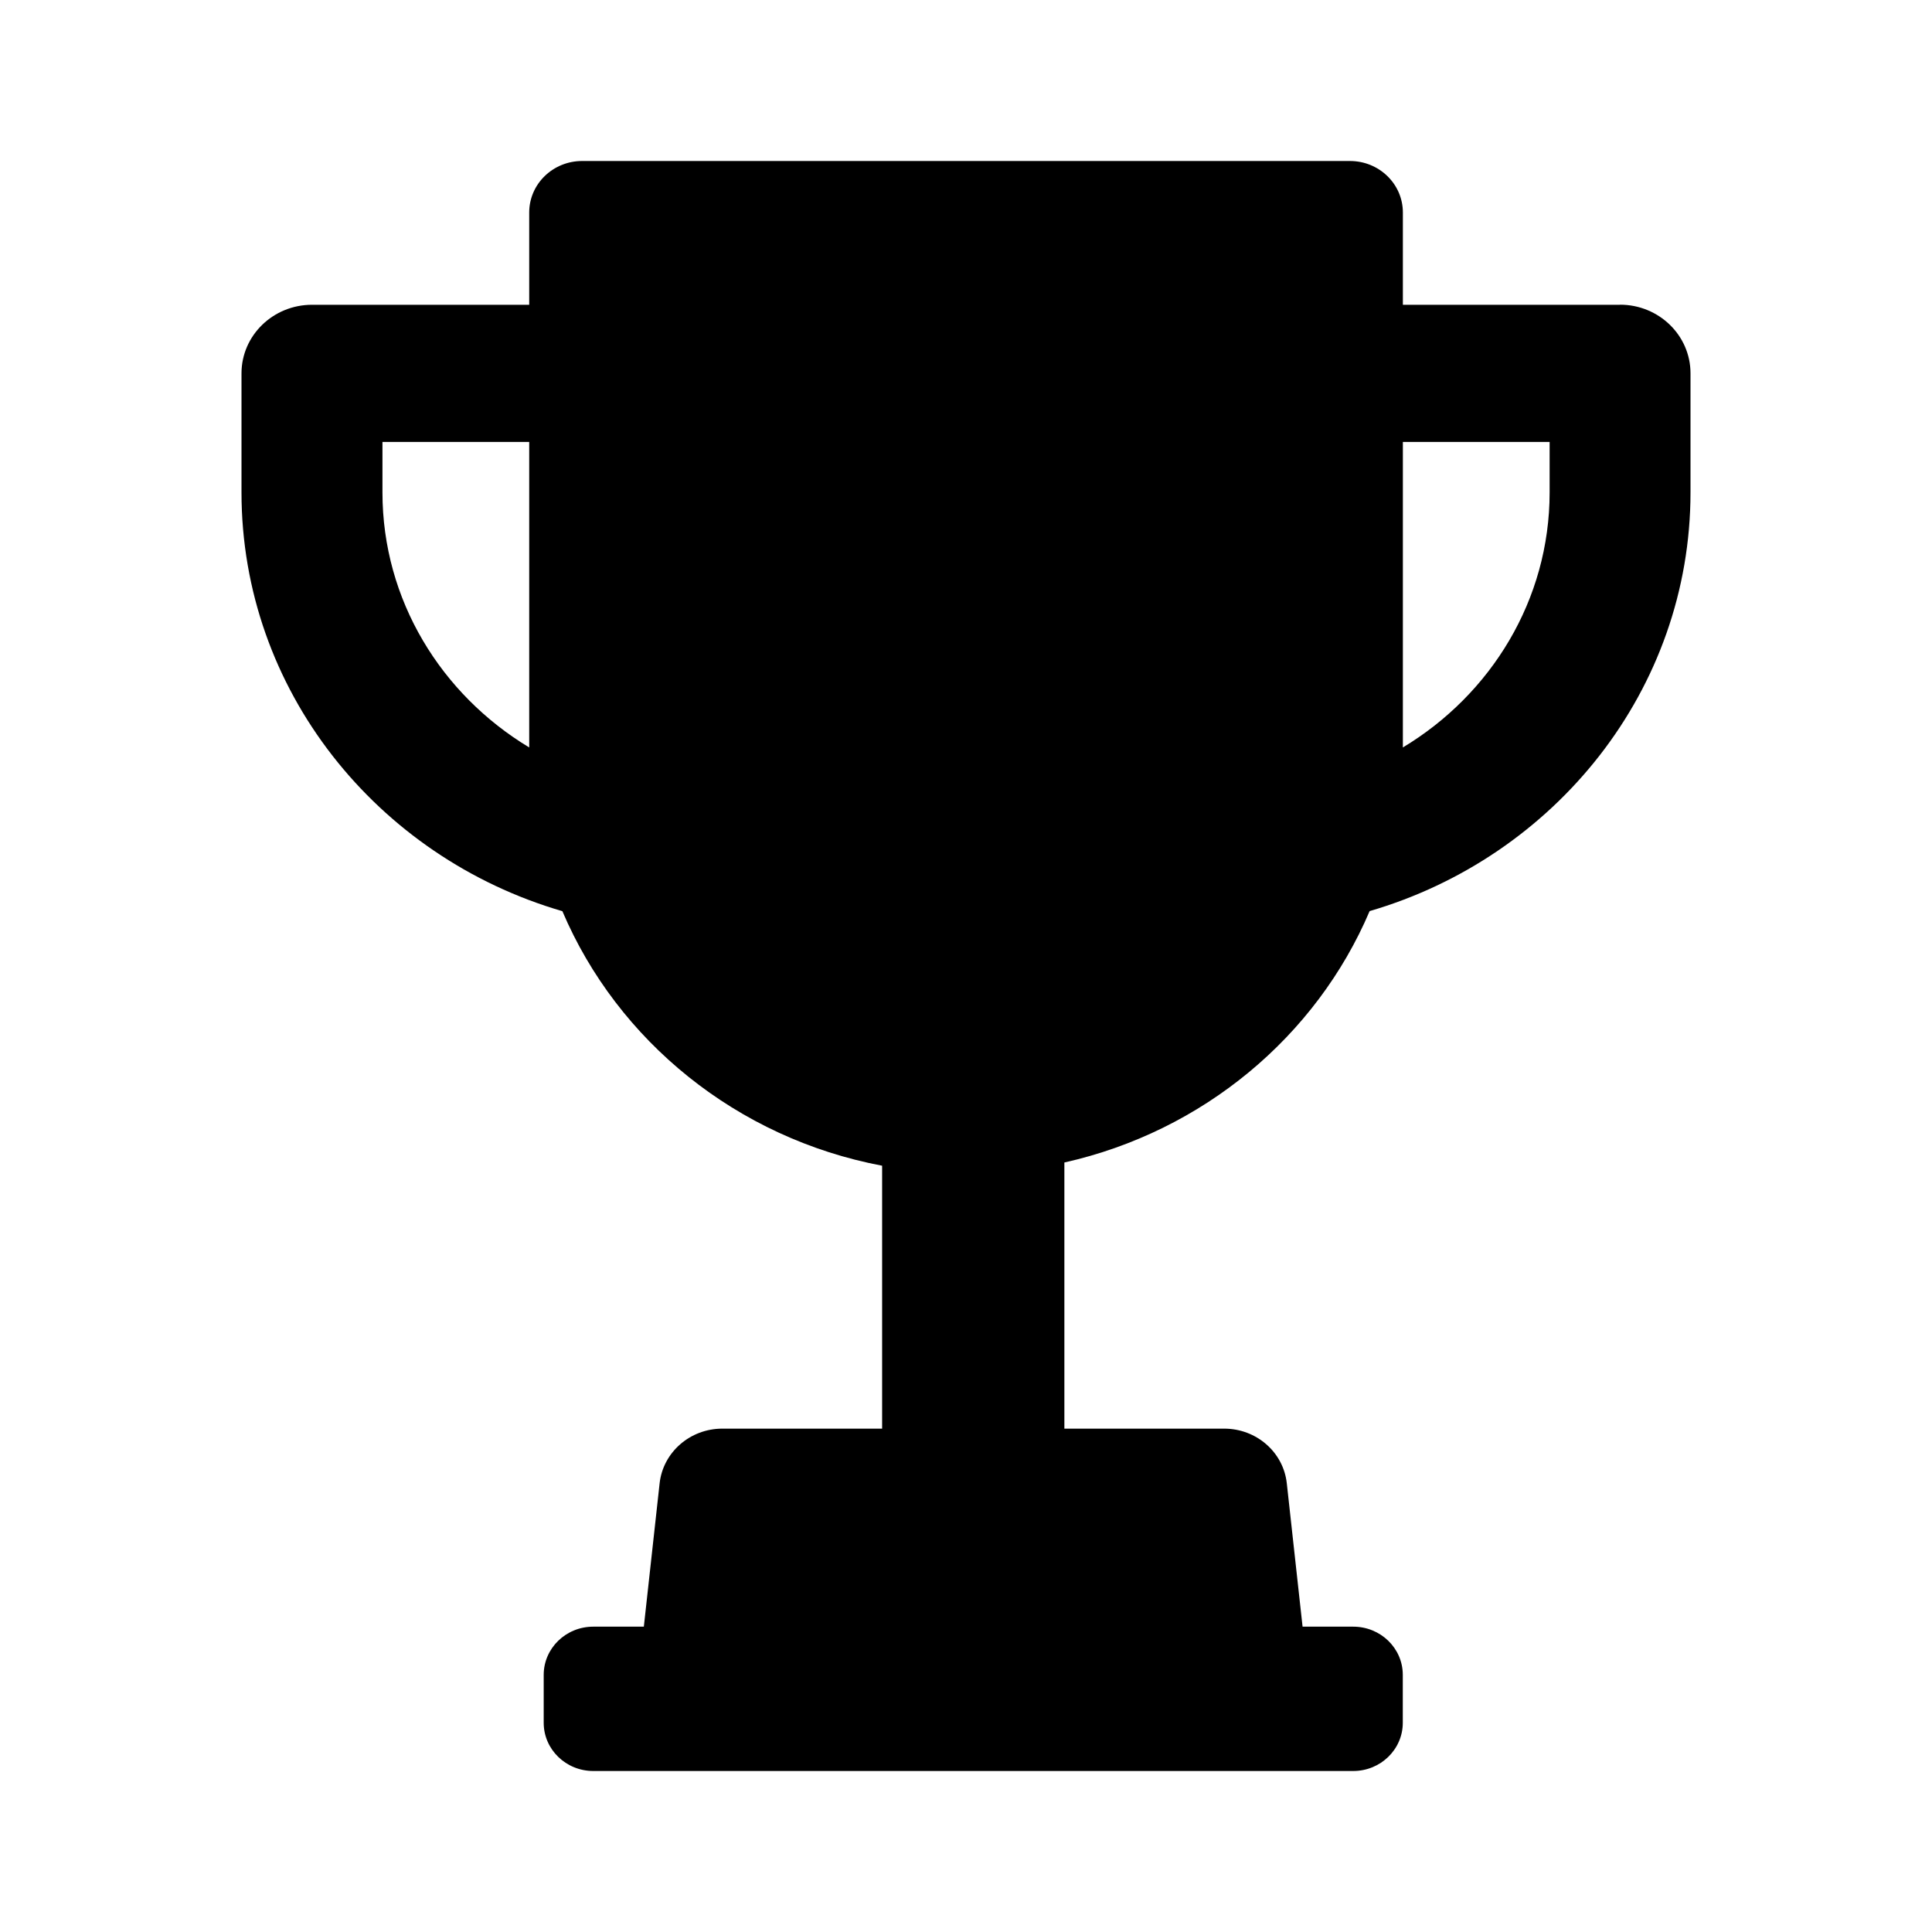
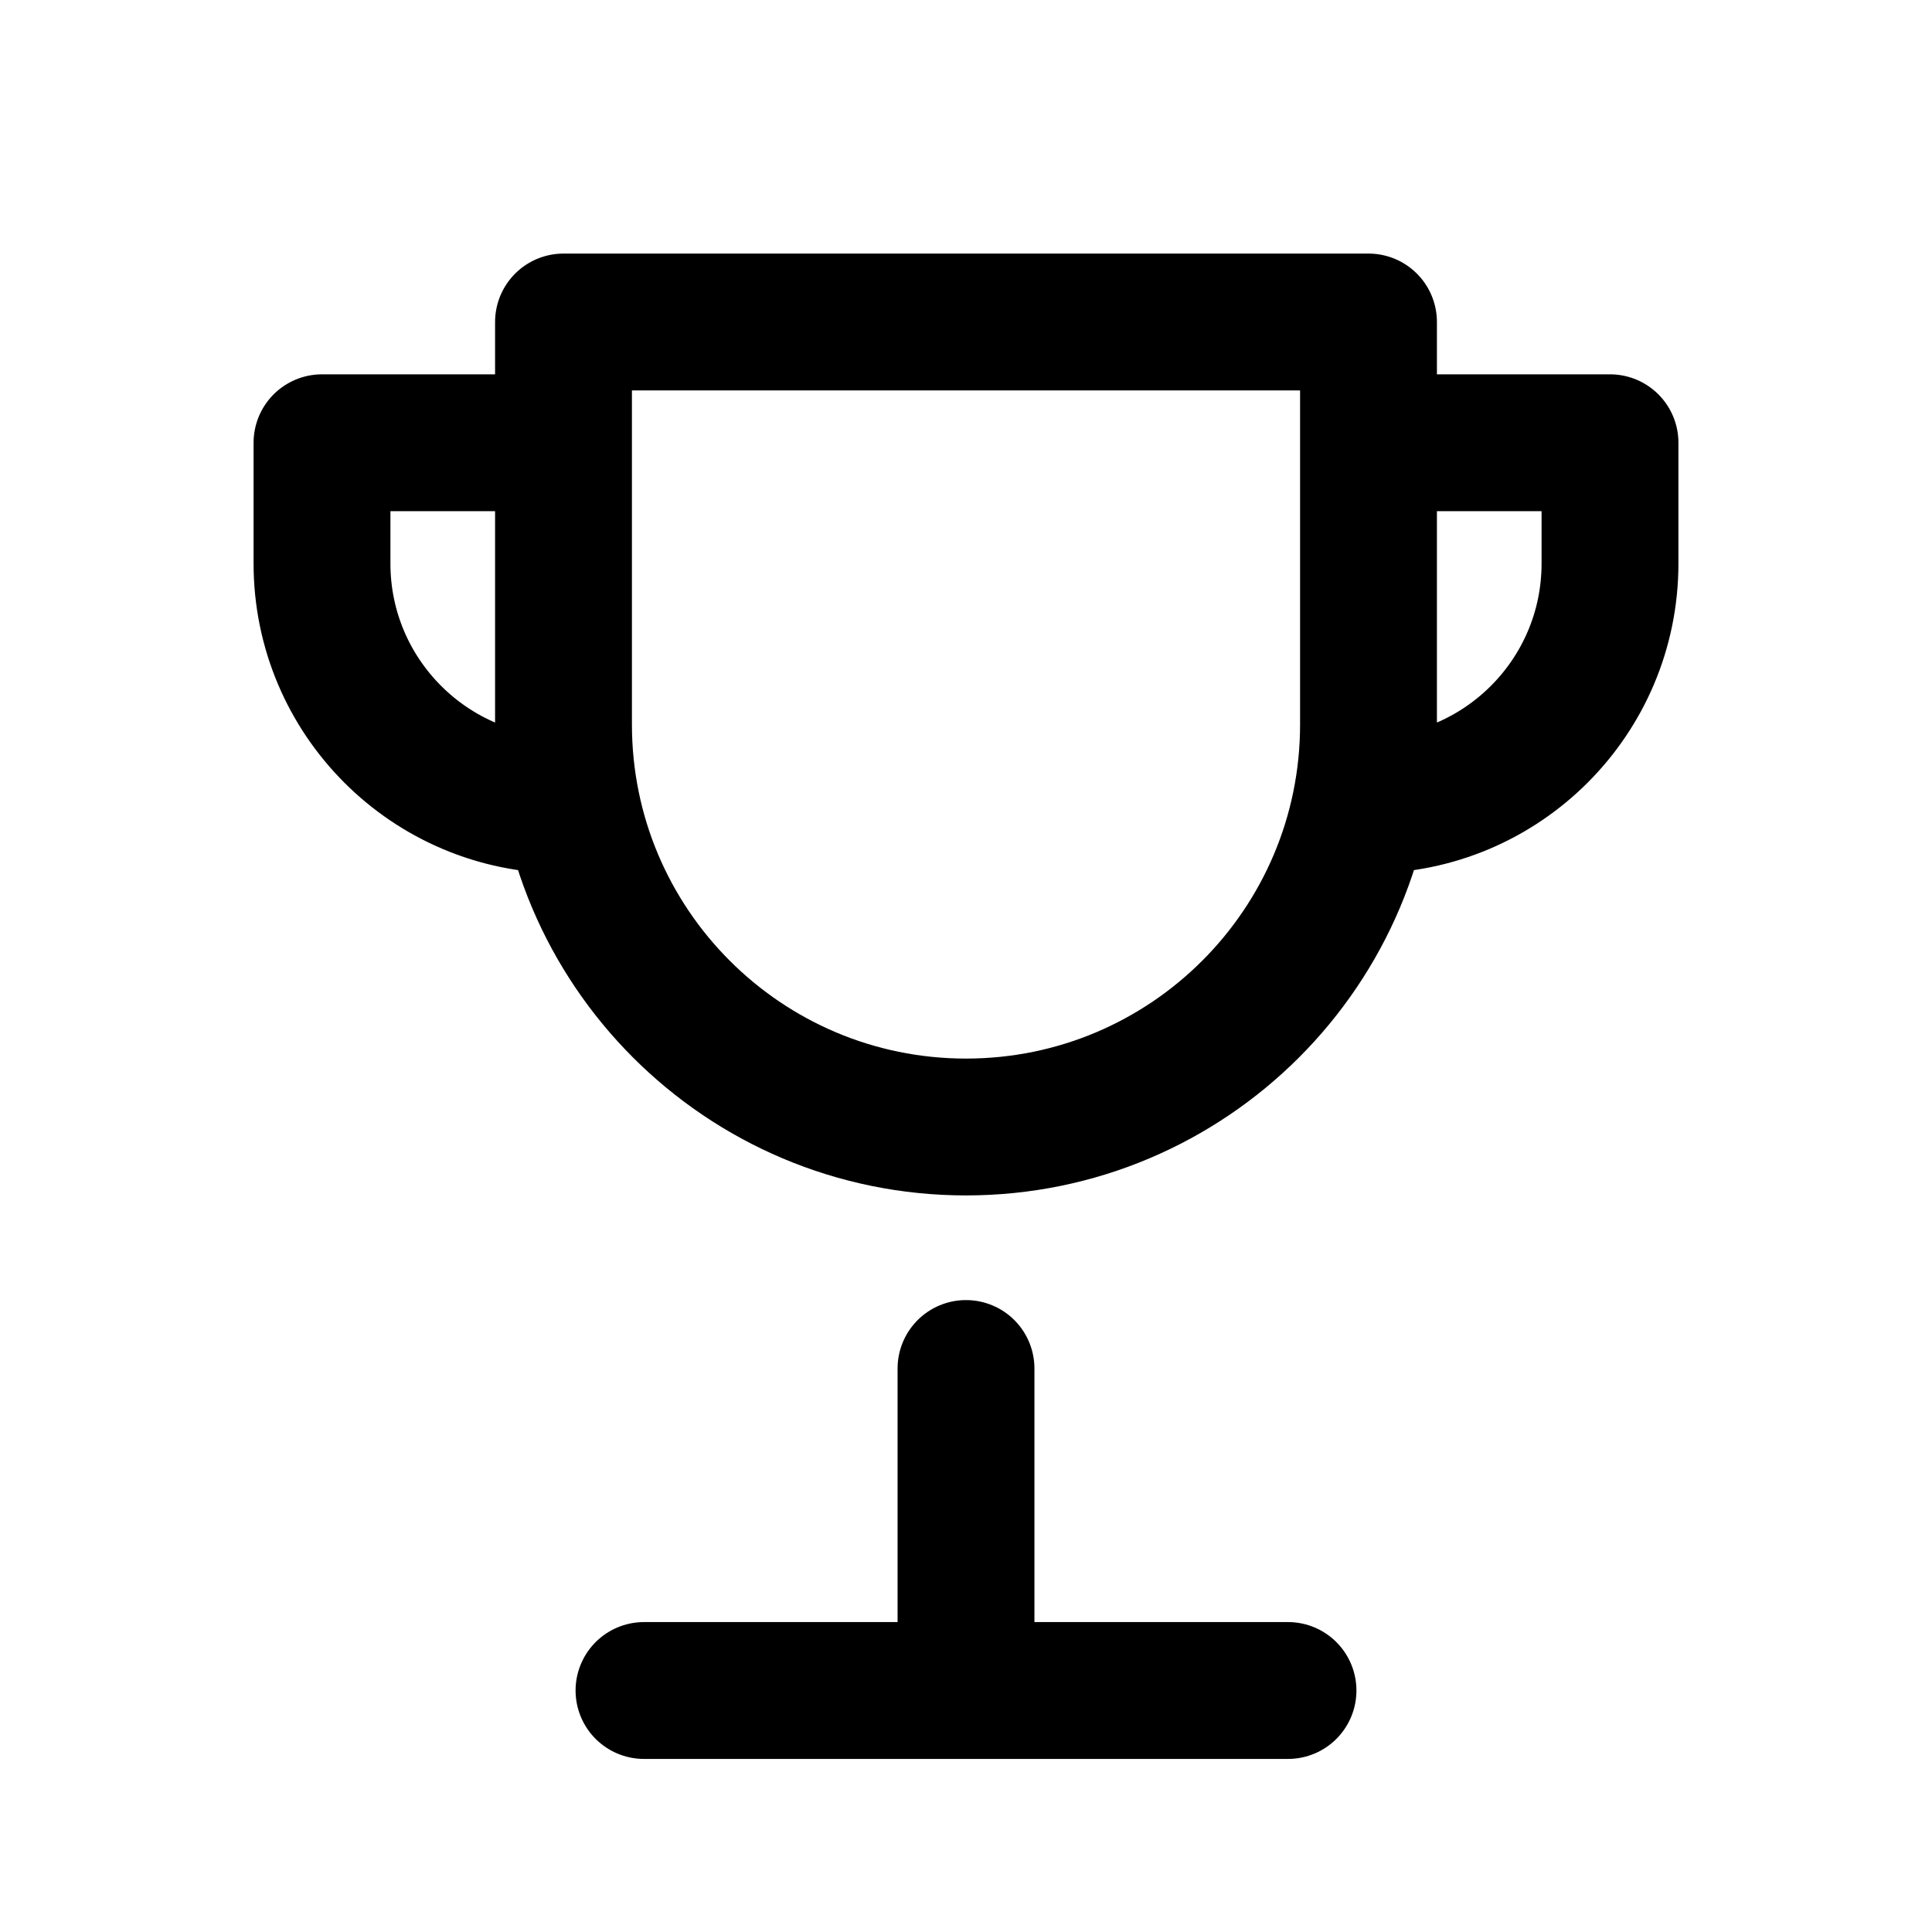
- <svg xmlns="http://www.w3.org/2000/svg" width="24" height="24" viewBox="0 0 24 24" fill="none">
-   <path d="M20.125 3.786H17.427V2.64C17.427 2.286 17.133 2 16.769 2H7.232C6.868 2 6.574 2.286 6.574 2.64V3.786H3.876C3.393 3.786 3 4.167 3 4.638V6.117C3 8.571 4.684 10.649 6.986 11.319C7.672 12.932 9.155 14.14 10.958 14.481V17.747H8.973C8.573 17.747 8.237 18.04 8.194 18.426L7.998 20.207H7.37C7.029 20.207 6.754 20.476 6.754 20.806V21.401C6.754 21.732 7.03 22 7.37 22H16.81C17.151 22 17.426 21.731 17.426 21.401V20.806C17.426 20.474 17.15 20.207 16.81 20.207H16.181L15.985 18.426C15.943 18.04 15.608 17.747 15.207 17.747H13.222V14.441C14.943 14.055 16.351 12.876 17.014 11.318C19.316 10.647 21 8.569 21 6.116V4.637C21 4.167 20.608 3.785 20.124 3.785L20.125 3.786ZM4.751 6.117V5.49H6.574V9.285C5.482 8.627 4.751 7.455 4.751 6.117ZM19.25 6.117C19.25 7.455 18.519 8.628 17.427 9.285V5.49H19.25V6.117Z" fill="black" />
+ <svg xmlns="http://www.w3.org/2000/svg" width="24" height="24" viewBox="0 0 24 24">
+   <g fill="none" stroke="black" stroke-width="1.7" stroke-linecap="round" stroke-linejoin="round">
+     <path d="M8 21h8M12 17v4M7 4h10v5a5 5 0 0 1-10 0zM17 5.5h3V7a3 3 0 0 1-3 3M7 5.5H4V7a3 3 0 0 0 3 3" />
+   </g>
</svg>
